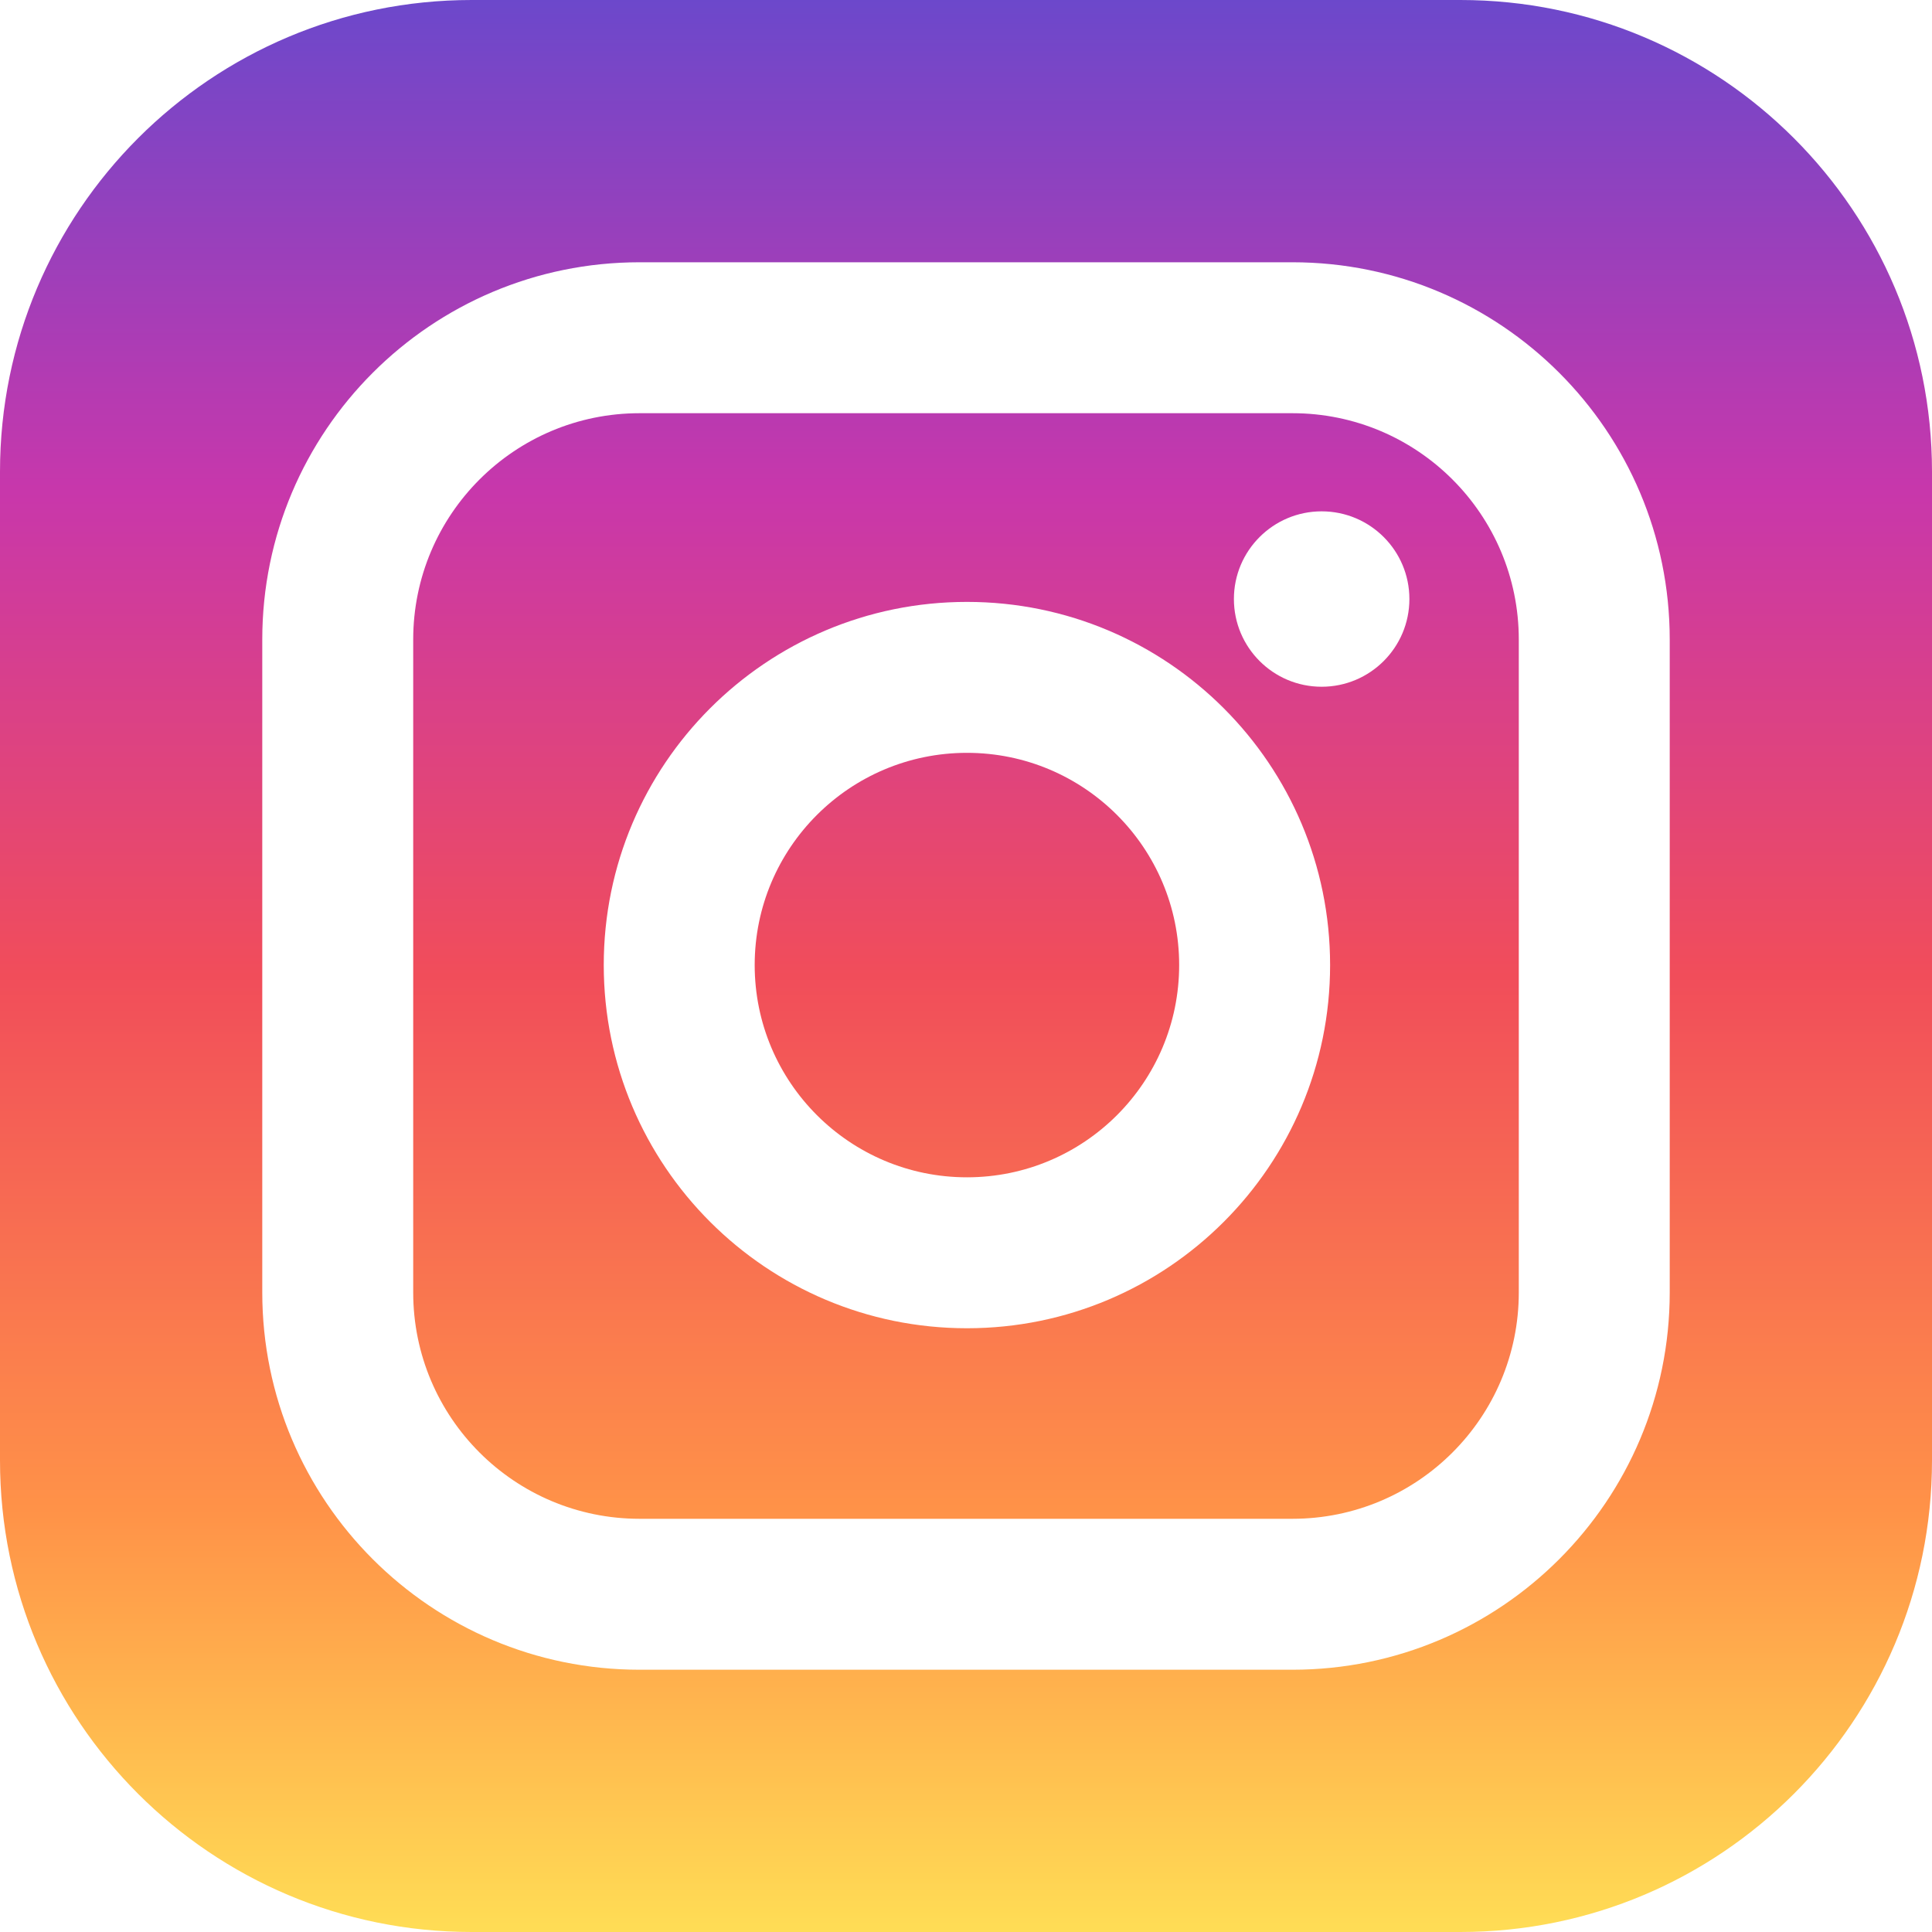
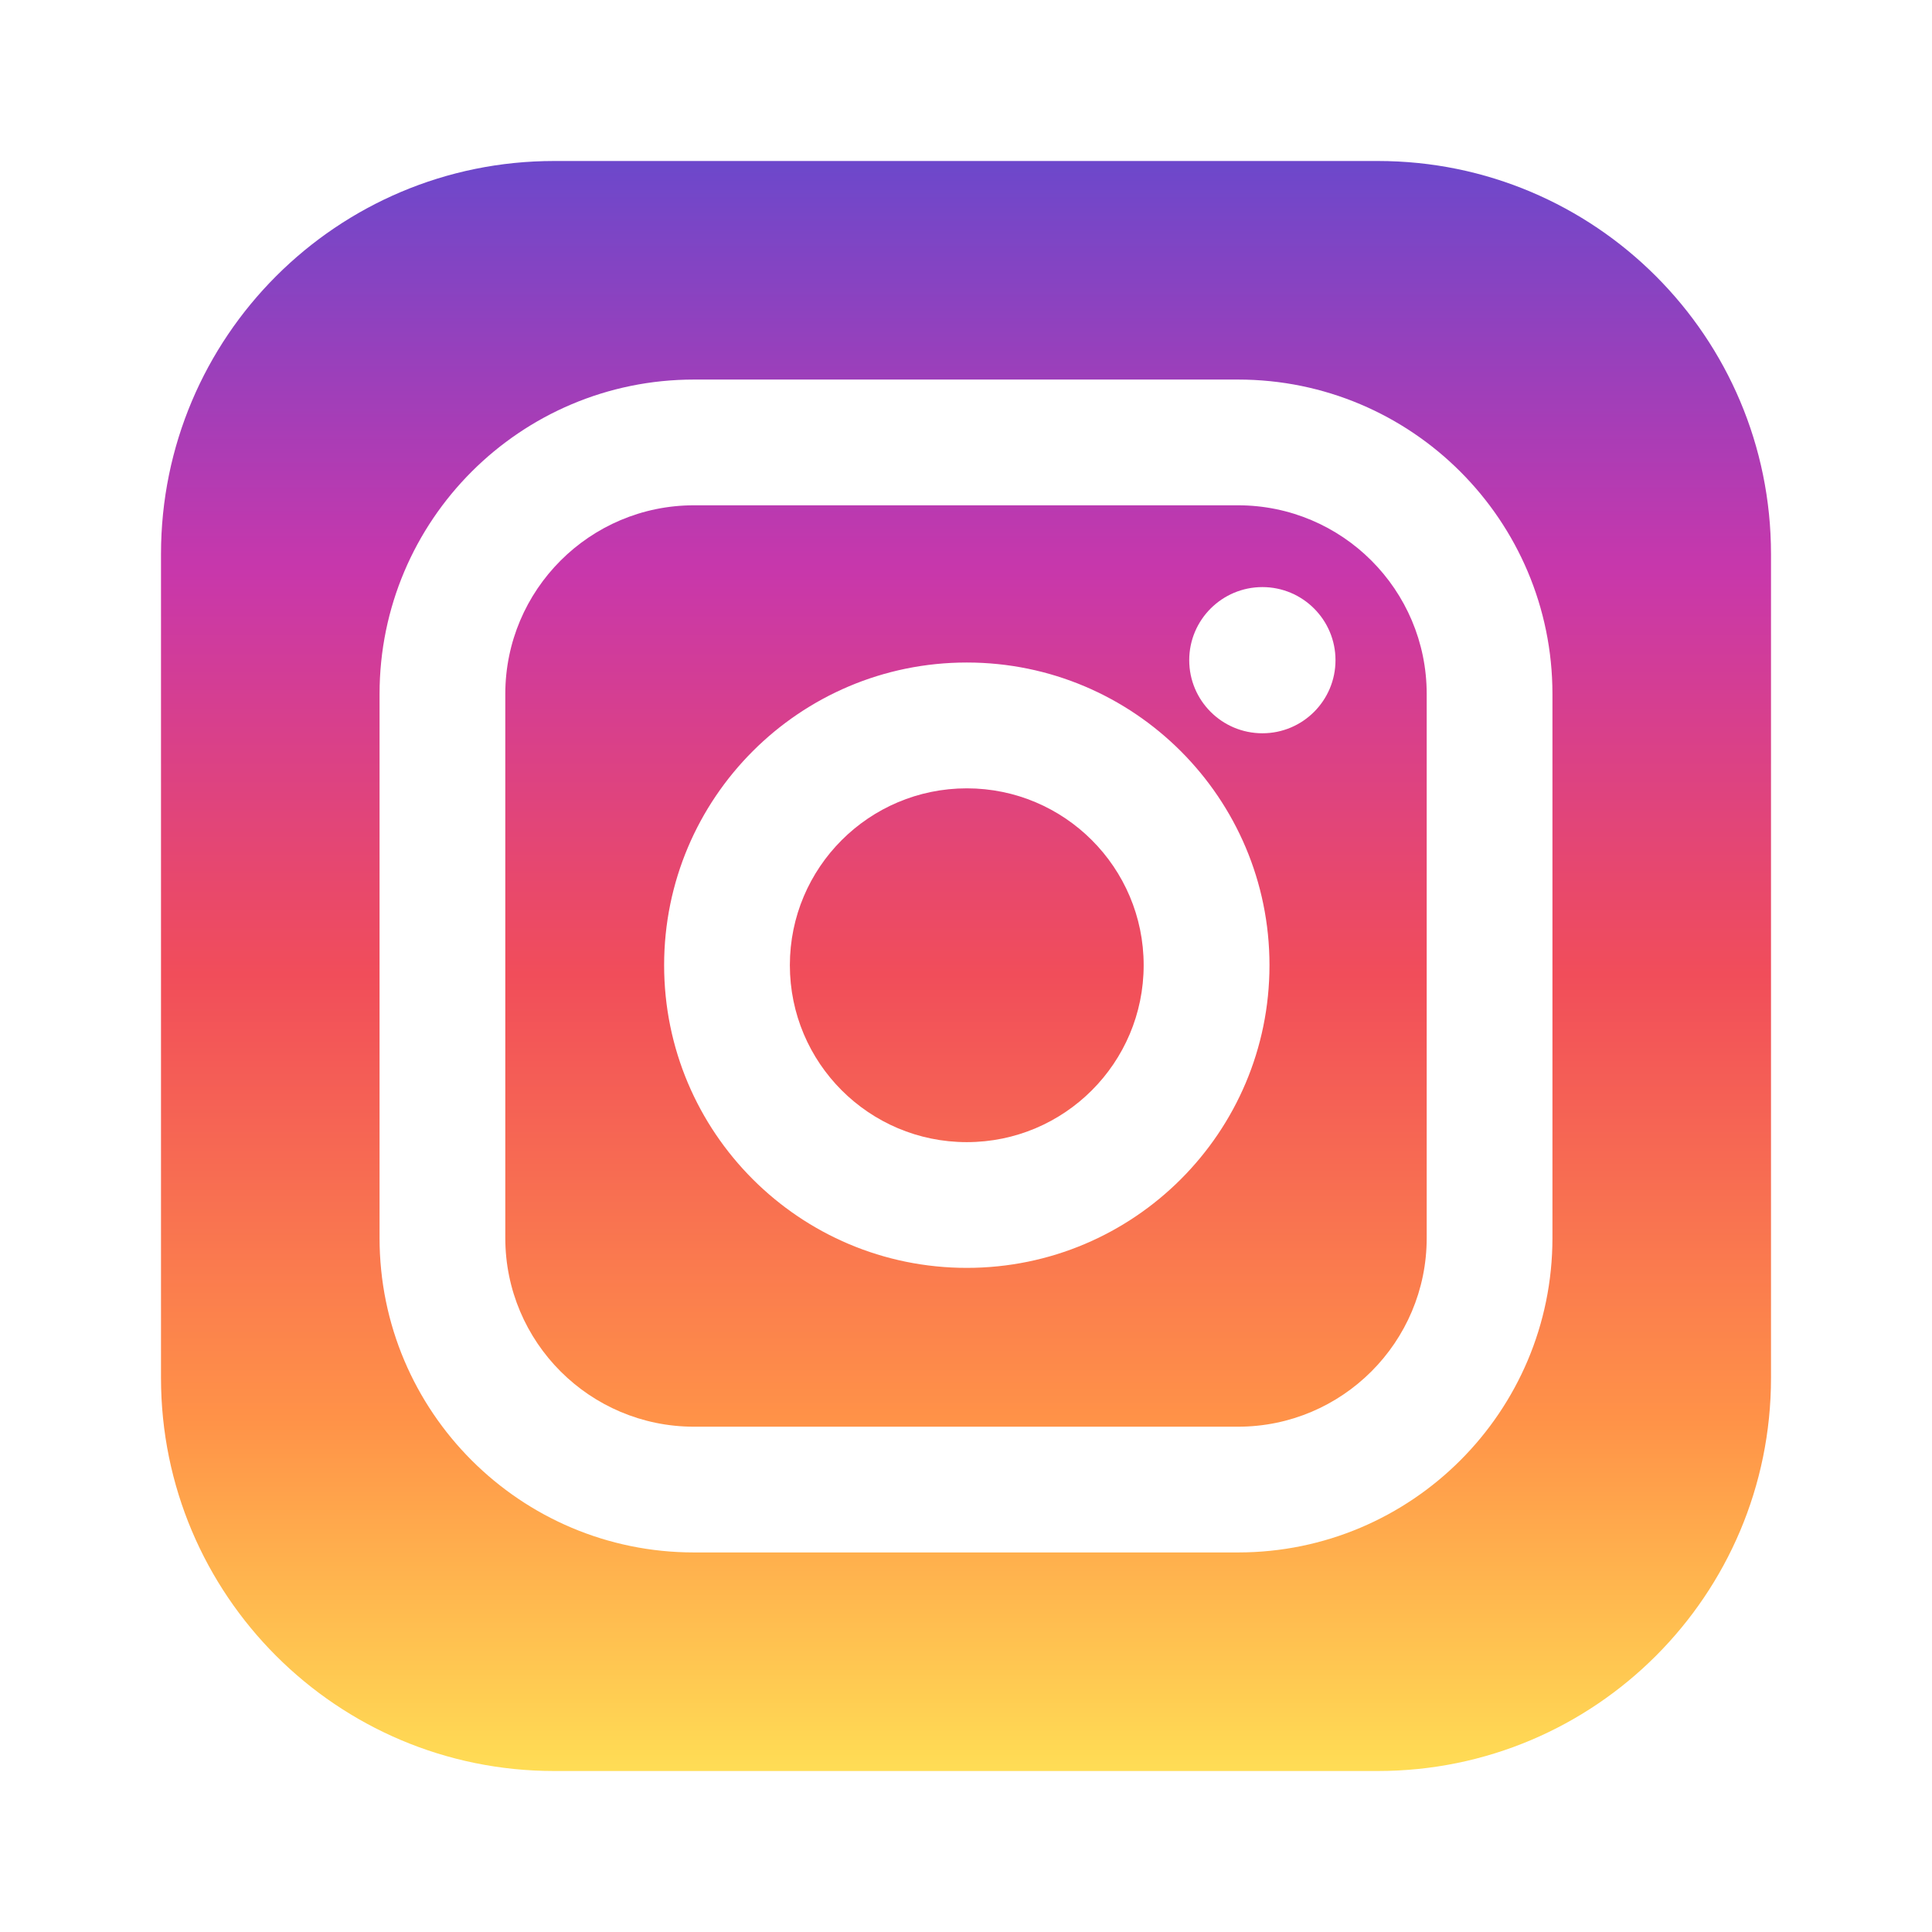
<svg xmlns="http://www.w3.org/2000/svg" viewBox="0 0 24 24">
-   <path d="M14.648 11.988C14.648 13.444 13.468 14.625 12.012 14.625C10.556 14.625 9.375 13.444 9.375 11.988C9.375 10.532 10.556 9.352 12.012 9.352C13.468 9.352 14.648 10.532 14.648 11.988Z" fill="url(#paint0_linear_3828_7753)" />
-   <path fill-rule="evenodd" clip-rule="evenodd" d="M16.055 5.133H7.945C6.392 5.133 5.133 6.392 5.133 7.945V16.055C5.133 17.608 6.392 18.867 7.945 18.867H16.055C17.608 18.867 18.867 17.608 18.867 16.055V7.945C18.867 6.392 17.608 5.133 16.055 5.133ZM16.523 11.988C16.523 14.48 14.504 16.5 12.012 16.5C9.52 16.5 7.5 14.48 7.5 11.988C7.5 9.497 9.52 7.477 12.012 7.477C14.504 7.477 16.523 9.497 16.523 11.988ZM16.418 8.531C17.02 8.531 17.508 8.043 17.508 7.441C17.508 6.84 17.02 6.352 16.418 6.352C15.816 6.352 15.328 6.84 15.328 7.441C15.328 8.043 15.816 8.531 16.418 8.531Z" fill="url(#paint1_linear_3828_7753)" />
-   <path fill-rule="evenodd" clip-rule="evenodd" d="M5.859 0C2.623 0 0 2.623 0 5.859V18.141C0 21.377 2.623 24 5.859 24H18.141C21.377 24 24 21.377 24 18.141V5.859C24 2.623 21.377 0 18.141 0H5.859ZM3.258 7.945C3.258 5.356 5.356 3.258 7.945 3.258H16.055C18.643 3.258 20.742 5.356 20.742 7.945V16.055C20.742 18.643 18.643 20.742 16.055 20.742H7.945C5.356 20.742 3.258 18.643 3.258 16.055V7.945Z" fill="url(#paint2_linear_3828_7753)" />
+   <path d="M14.207 11.99C14.207 13.204 13.223 14.188 12.01 14.188C10.796 14.188 9.812 13.204 9.812 11.99C9.812 10.777 10.796 9.793 12.01 9.793C13.223 9.793 14.207 10.777 14.207 11.99Z" fill="url(#paint0_linear_4162_8218)" />
+   <path fill-rule="evenodd" clip-rule="evenodd" d="M15.379 6.277H8.621C7.327 6.277 6.277 7.327 6.277 8.621V15.379C6.277 16.673 7.327 17.723 8.621 17.723H15.379C16.673 17.723 17.723 16.673 17.723 15.379V8.621C17.723 7.327 16.673 6.277 15.379 6.277ZM15.77 11.99C15.77 14.067 14.086 15.75 12.01 15.75C9.933 15.75 8.25 14.067 8.25 11.99C8.25 9.914 9.933 8.23 12.01 8.23C14.086 8.23 15.77 9.914 15.77 11.99ZM15.682 9.109C16.183 9.109 16.59 8.703 16.59 8.201C16.59 7.7 16.183 7.293 15.682 7.293C15.18 7.293 14.773 7.7 14.773 8.201C14.773 8.703 15.18 9.109 15.682 9.109Z" fill="url(#paint1_linear_4162_8218)" />
+   <path fill-rule="evenodd" clip-rule="evenodd" d="M6.883 2C4.186 2 2 4.186 2 6.883V17.117C2 19.814 4.186 22 6.883 22H17.117C19.814 22 22 19.814 22 17.117V6.883C22 4.186 19.814 2 17.117 2H6.883ZM4.715 8.621C4.715 6.464 6.464 4.715 8.621 4.715H15.379C17.536 4.715 19.285 6.464 19.285 8.621V15.379C19.285 17.536 17.536 19.285 15.379 19.285H8.621C6.464 19.285 4.715 17.536 4.715 15.379V8.621Z" fill="url(#paint2_linear_4162_8218)" />
  <defs>
-     <linearGradient id="paint0_linear_3828_7753" x1="12" y1="0" x2="12" y2="24" gradientUnits="userSpaceOnUse">
+     <linearGradient id="paint0_linear_4162_8218" x1="12" y1="2" x2="12" y2="22" gradientUnits="userSpaceOnUse">
      <stop stop-color="#6C48CB" />
      <stop offset="0.255" stop-color="#C837AB" />
      <stop offset="0.505" stop-color="#F14D5A" />
      <stop offset="0.781" stop-color="#FF9248" />
      <stop offset="1" stop-color="#FFDD55" />
    </linearGradient>
-     <linearGradient id="paint1_linear_3828_7753" x1="12" y1="0" x2="12" y2="24" gradientUnits="userSpaceOnUse">
+     <linearGradient id="paint1_linear_4162_8218" x1="12" y1="2" x2="12" y2="22" gradientUnits="userSpaceOnUse">
      <stop stop-color="#6C48CB" />
      <stop offset="0.255" stop-color="#C837AB" />
      <stop offset="0.505" stop-color="#F14D5A" />
      <stop offset="0.781" stop-color="#FF9248" />
      <stop offset="1" stop-color="#FFDD55" />
    </linearGradient>
-     <linearGradient id="paint2_linear_3828_7753" x1="12" y1="0" x2="12" y2="24" gradientUnits="userSpaceOnUse">
+     <linearGradient id="paint2_linear_4162_8218" x1="12" y1="2" x2="12" y2="22" gradientUnits="userSpaceOnUse">
      <stop stop-color="#6C48CB" />
      <stop offset="0.255" stop-color="#C837AB" />
      <stop offset="0.505" stop-color="#F14D5A" />
      <stop offset="0.781" stop-color="#FF9248" />
      <stop offset="1" stop-color="#FFDD55" />
    </linearGradient>
  </defs>
</svg>
